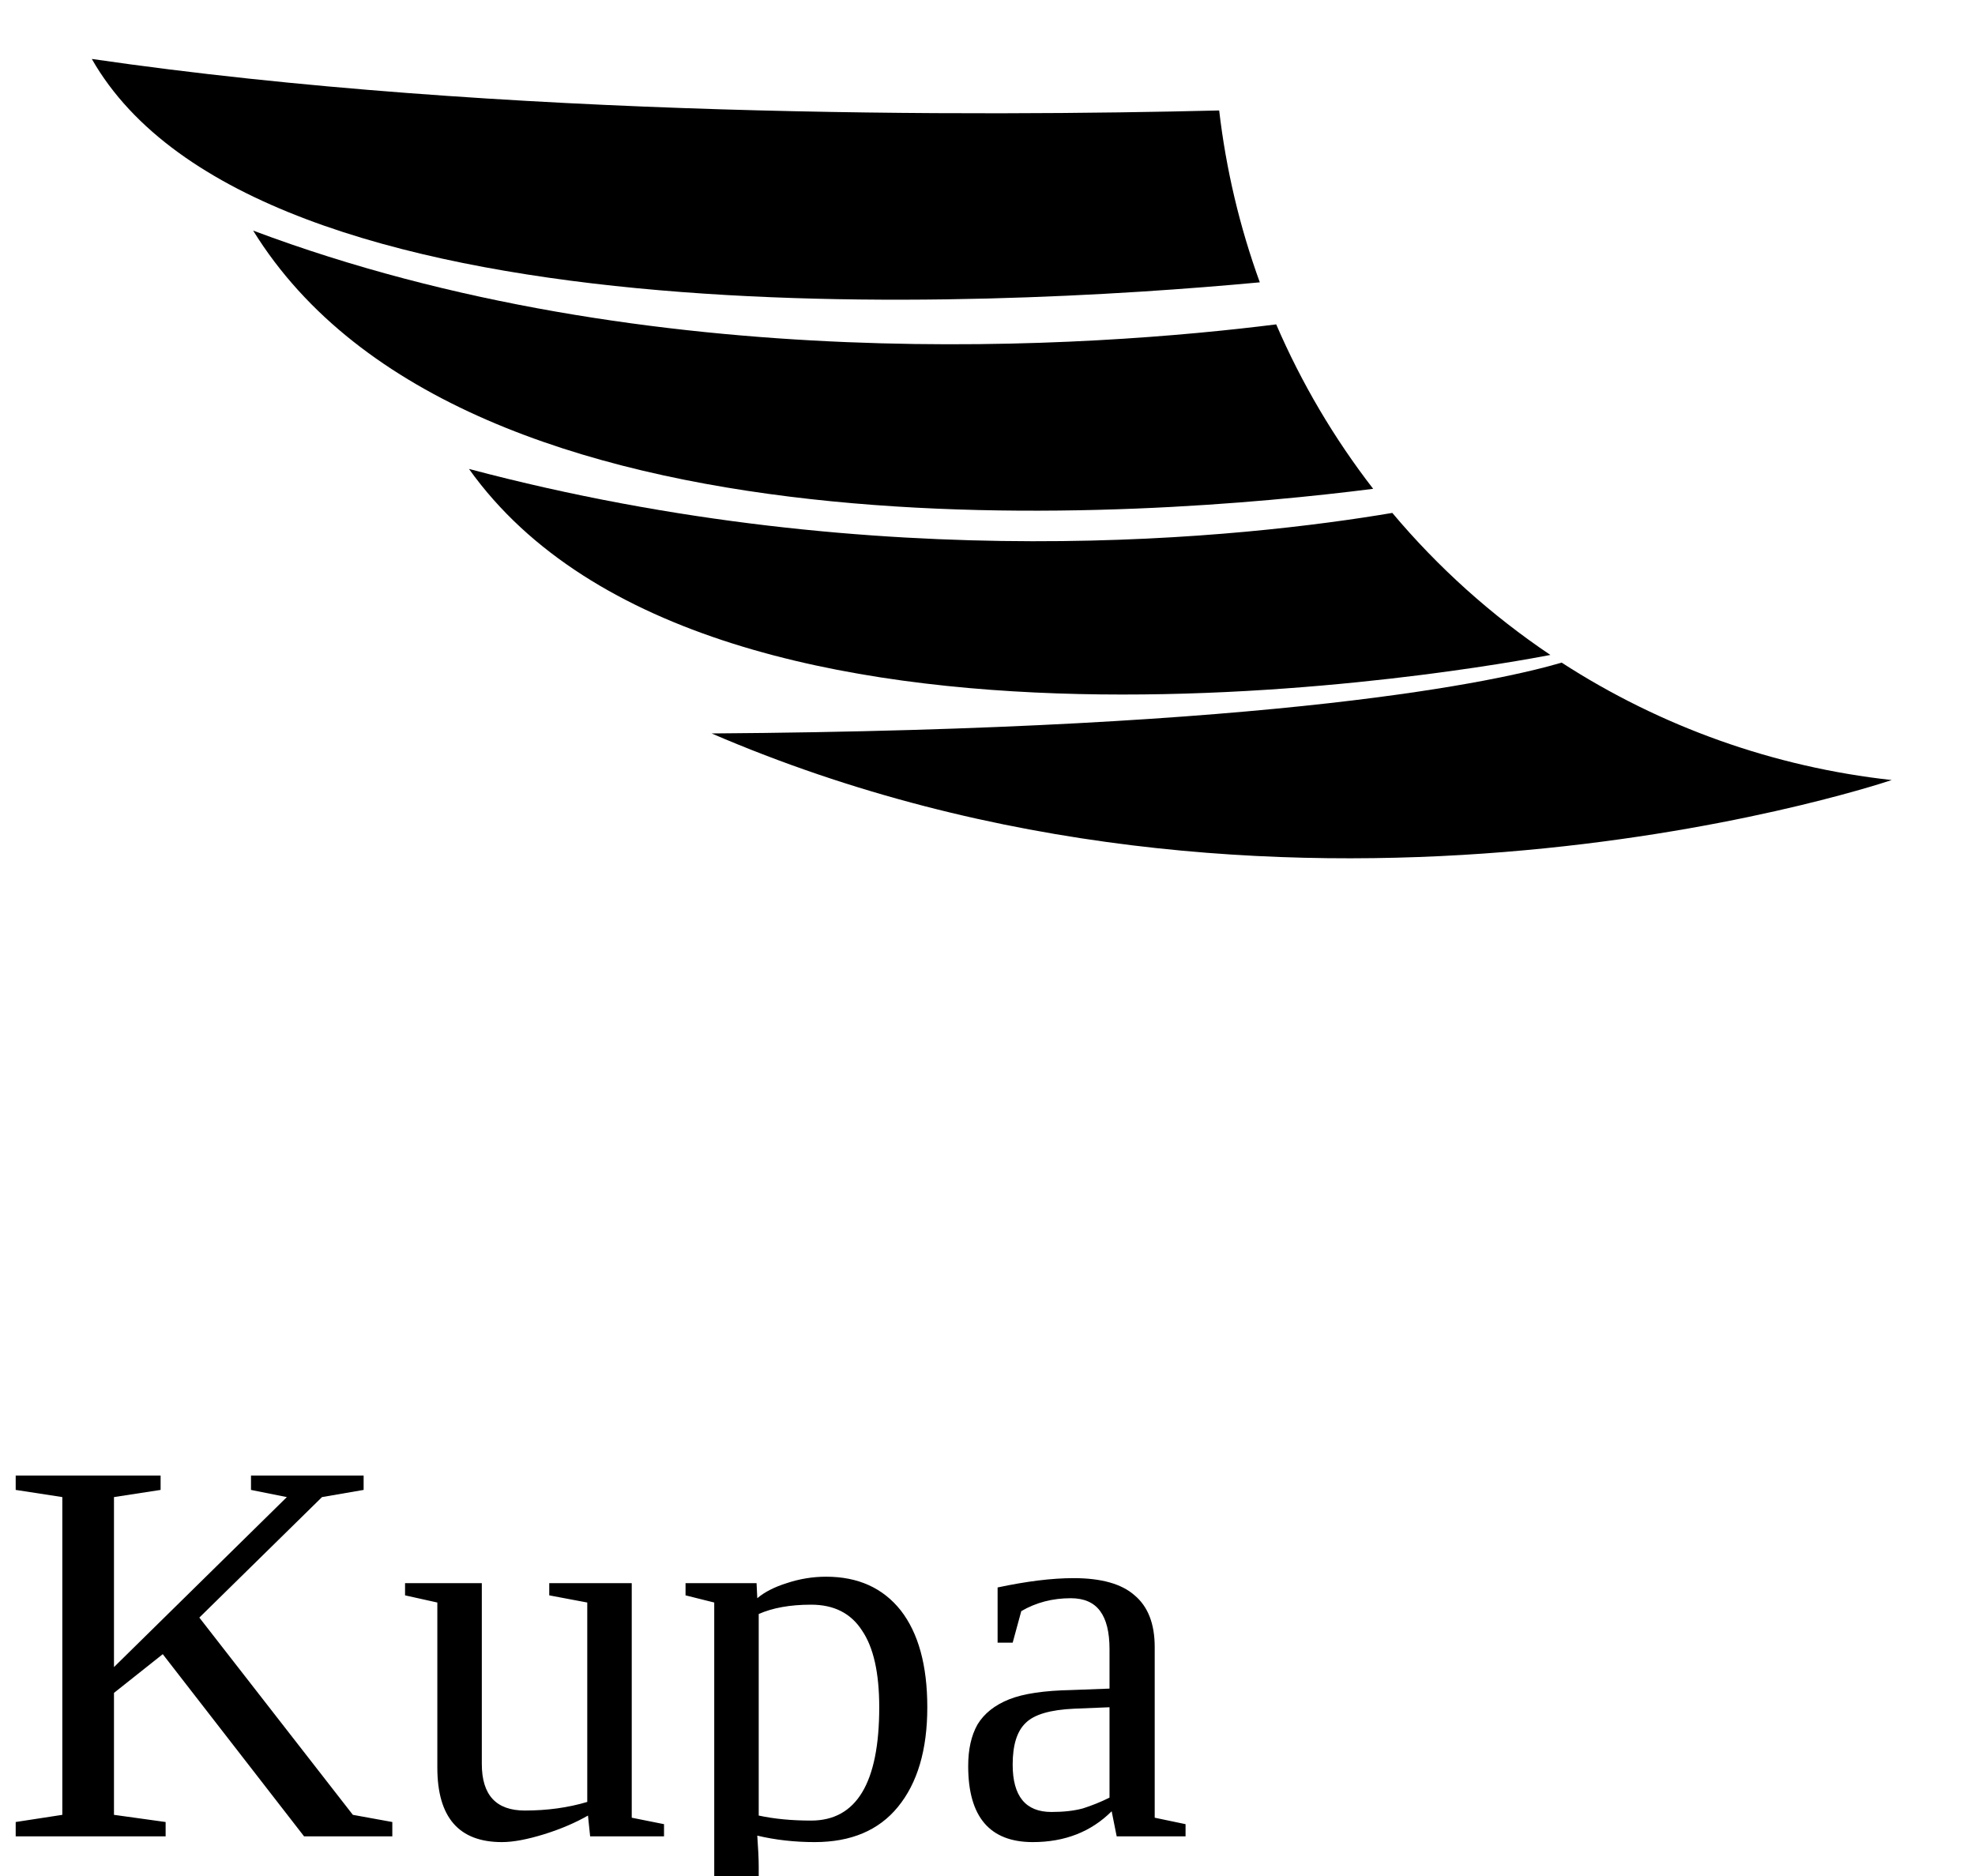
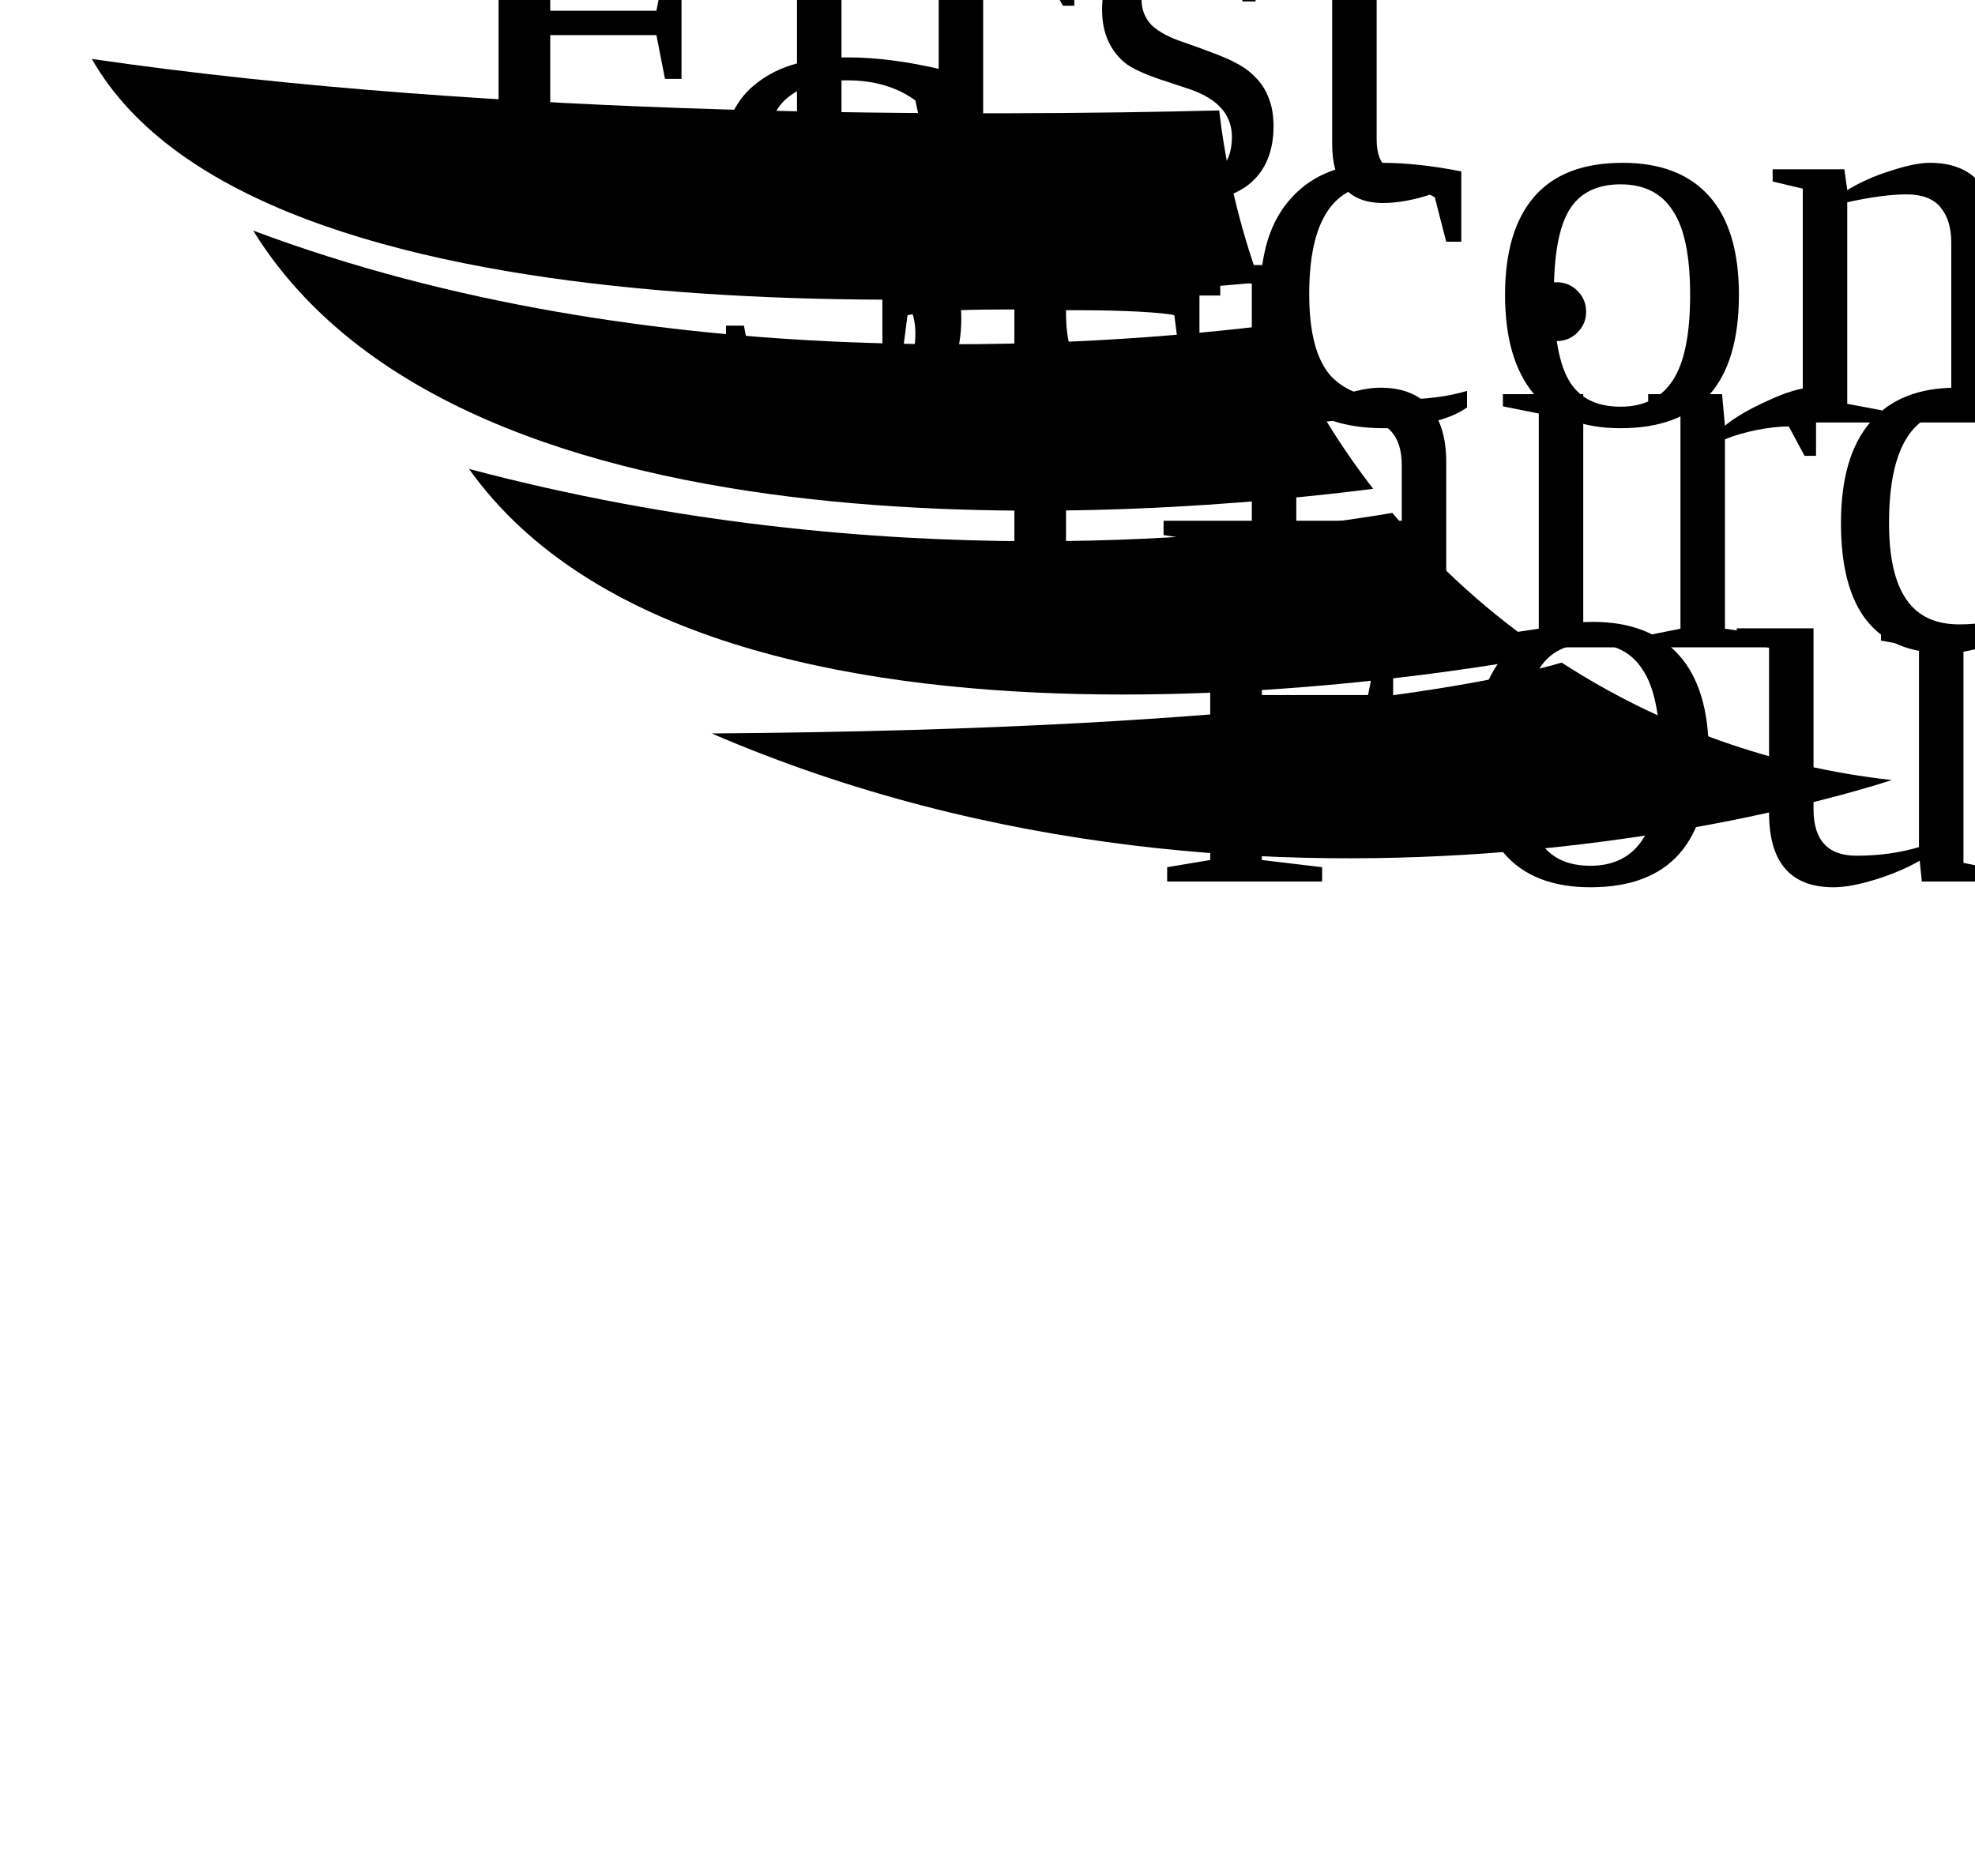
<svg viewBox="0 0 43.017 40.856" version="1.1" id="svg1146">
-   <g id="layer1" transform="translate(-92.23237,-113.7318)">
-     <path d="m 94.232,115.016 c 3.582,6.285 19.601,5.41 25.44,4.866 a 16.571,16.571 0 0 1 -0.885,-3.744 c -5.186,0.128 -15.632,0.178 -24.555,-1.122 z" id="path864-6-8-8-2-0" />
-     <text x="92.232" y="153.732">Kupa</text>
-     <path d="m 97.746,118.755 c 4.626,7.487 19.611,6.235 24.395,5.625 a 16.571,16.571 0 0 1 -2.112,-3.582 c -3.908,0.491 -13.592,1.222 -22.283,-2.043 z" id="path864-1-1-0-9-3-1" />
-     <path d="m 102.447,123.947 c 5.294,7.423 22.258,4.302 23.554,4.052 a 16.571,16.571 0 0 1 -3.443,-3.094 c -3.121,0.527 -11.088,1.437 -20.111,-0.958 z" id="path864-1-6-2-4-7-6-1" />
-     <path d="m 126.246,128.166 c -1.317,0.388 -6.052,1.457 -18.514,1.543 12.375,5.331 25.097,1.217 25.704,1.015 a 16.571,16.571 0 0 1 -7.19,-2.558 z" id="path864-1-6-9-6-8-6-94-6" />
+   <g id="wing">
+     <path d="M 2,1.284 C 5.582,7.57 21.601,6.694 27.44,6.15 A 16.571,16.571 0 0 1 26.555,2.406 C 21.37,2.535 10.924,2.585 2,1.284 Z" />
+     <text x="9.5" y="4.3">First</text>
+   </g>
+   <g id="wing">
+     <path d="m 5.514,5.023 c 4.626,7.487 19.611,6.235 24.395,5.625 A 16.571,16.571 0 0 1 27.797,7.066 C 23.889,7.557 14.205,8.288 5.514,5.023 Z" />
+     <text x="15" y="9.2">Second</text>
+   </g>
+   <g id="wing">
+     <path d="m 10.215,10.215 c 5.294,7.423 22.258,4.302 23.554,4.052 a 16.571,16.571 0 0 1 -3.443,-3.094 c -3.121,0.527 -11.088,1.437 -20.111,-0.958 z" />
+     <text x="19" y="14.1">Third</text>
+   </g>
+   <g id="wing">
+     <path d="m 34.014,14.434 c -1.317,0.388 -6.052,1.457 -18.514,1.543 12.375,5.331 25.097,1.217 25.704,1.015 a 16.571,16.571 0 0 1 -7.19,-2.558 z" />
+     <text x="25" y="19.2">Fourth</text>
  </g>
</svg>
